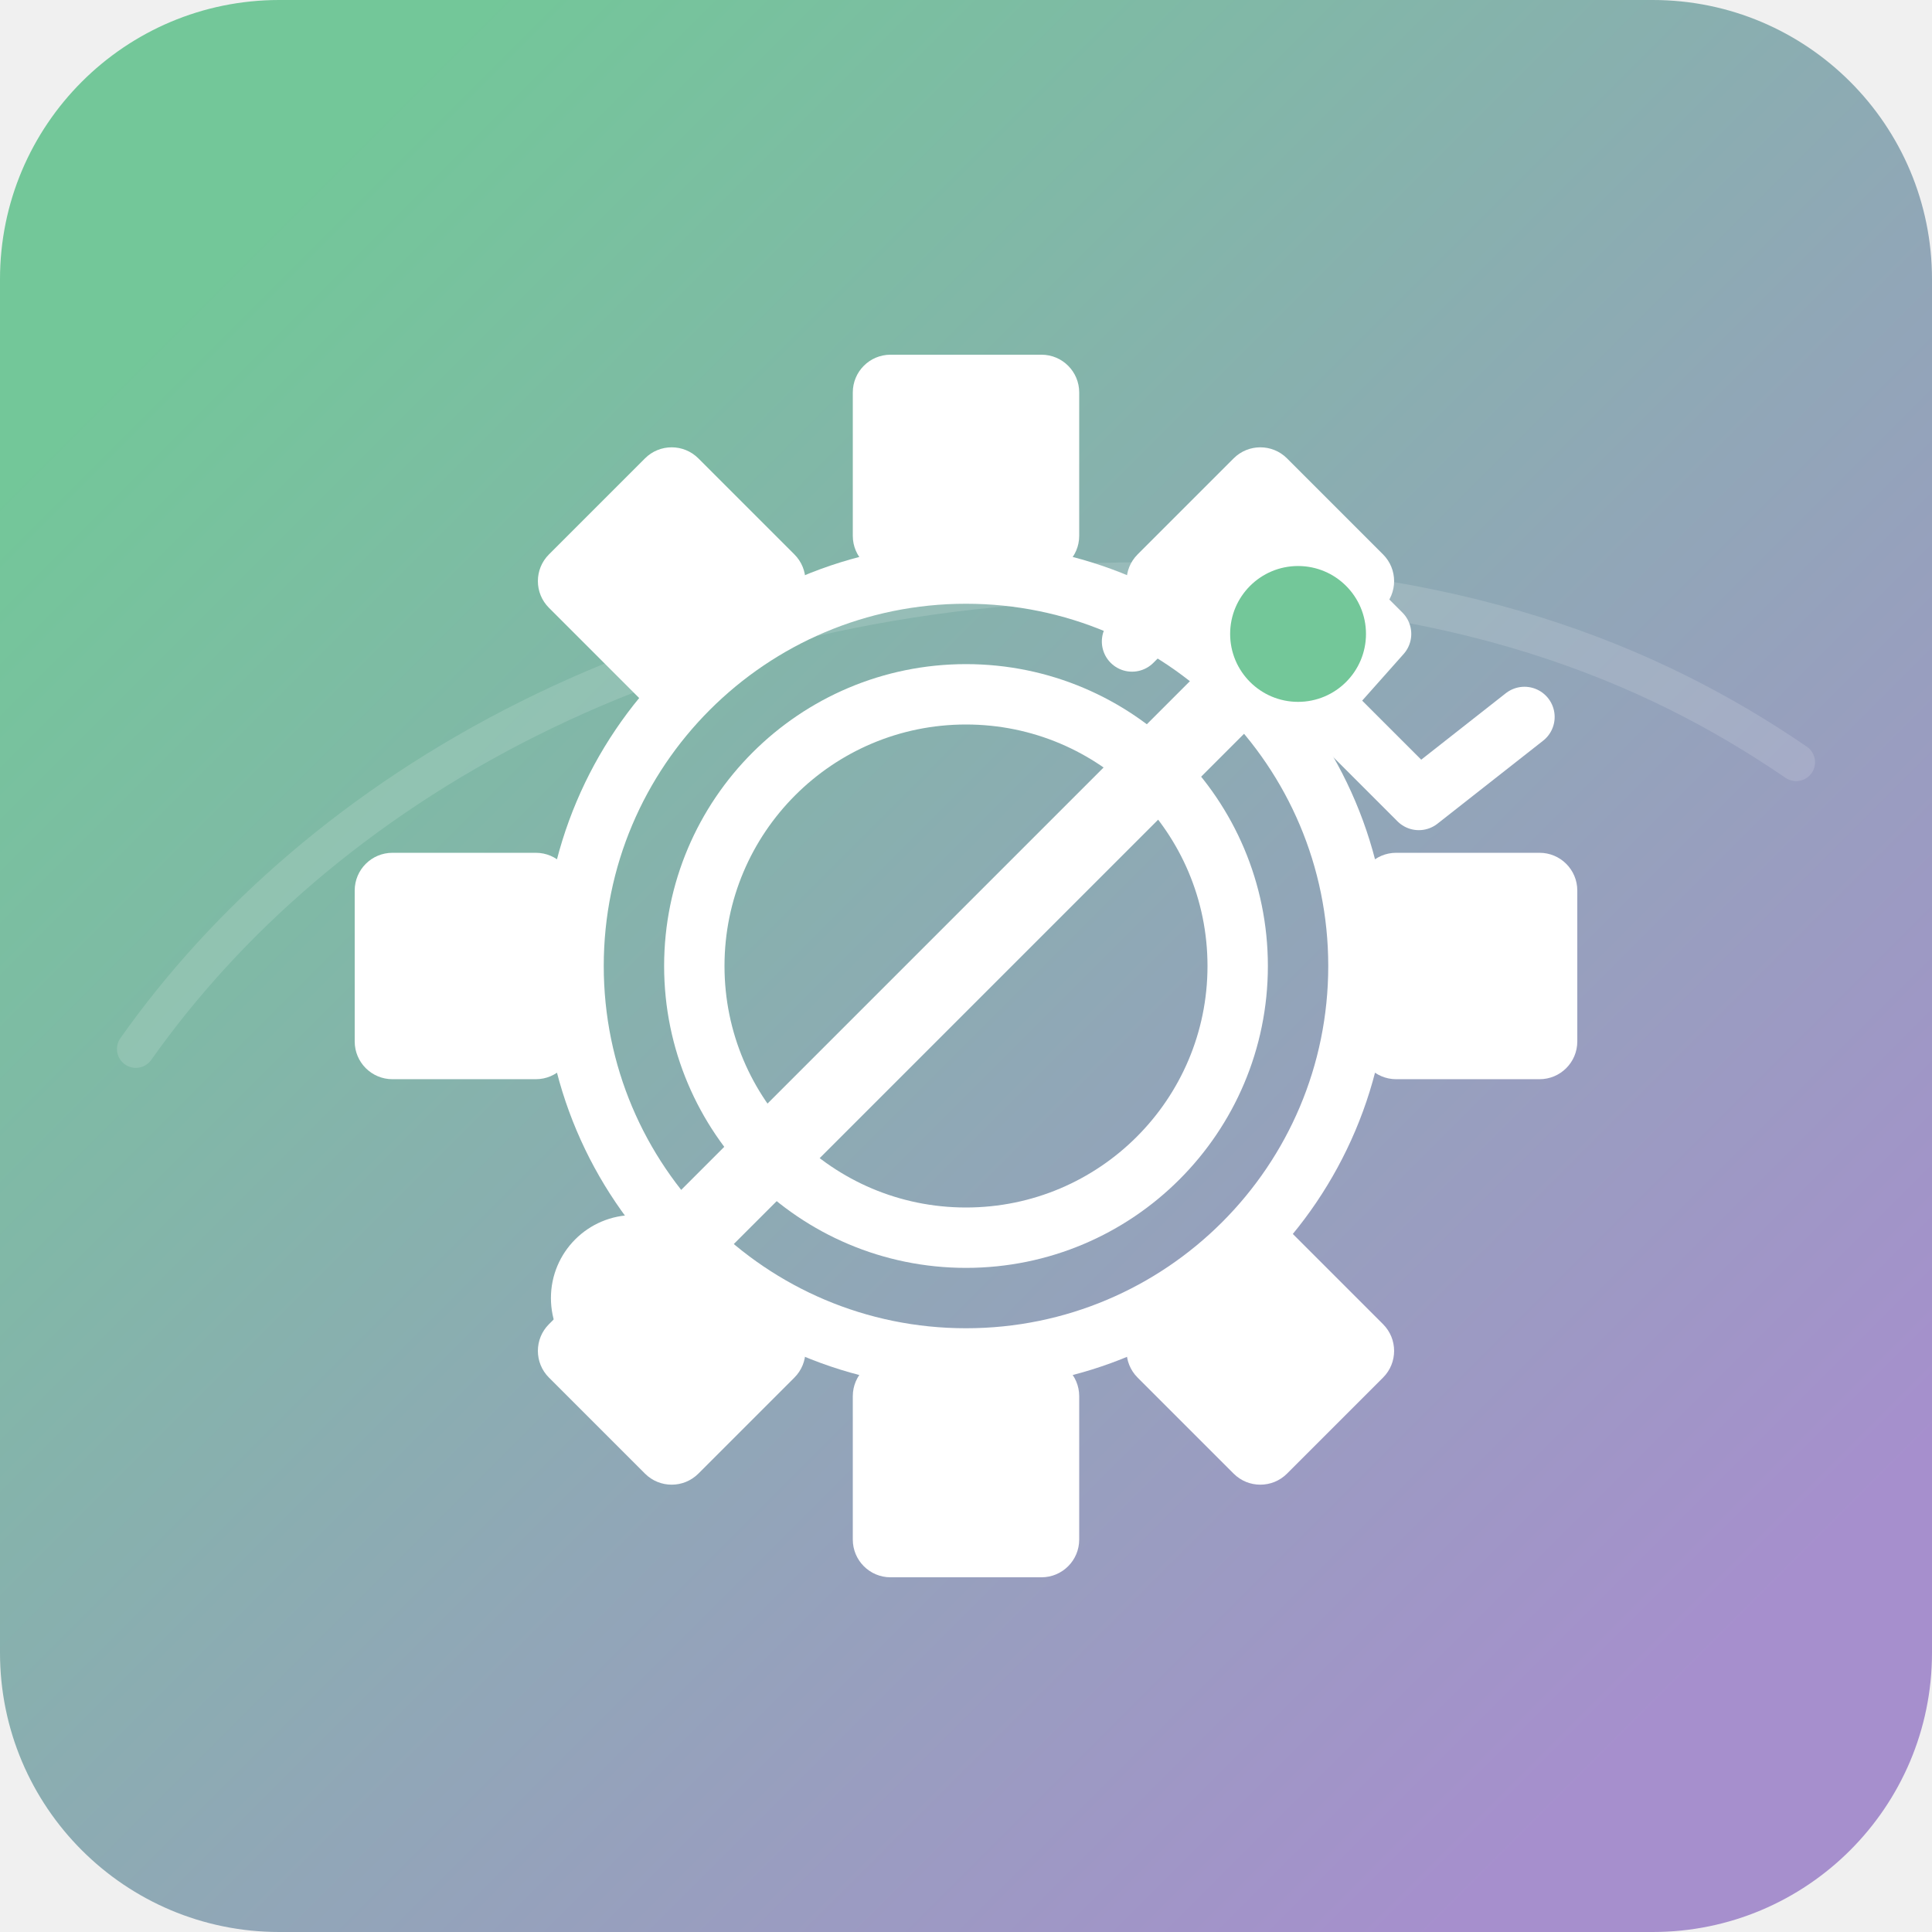
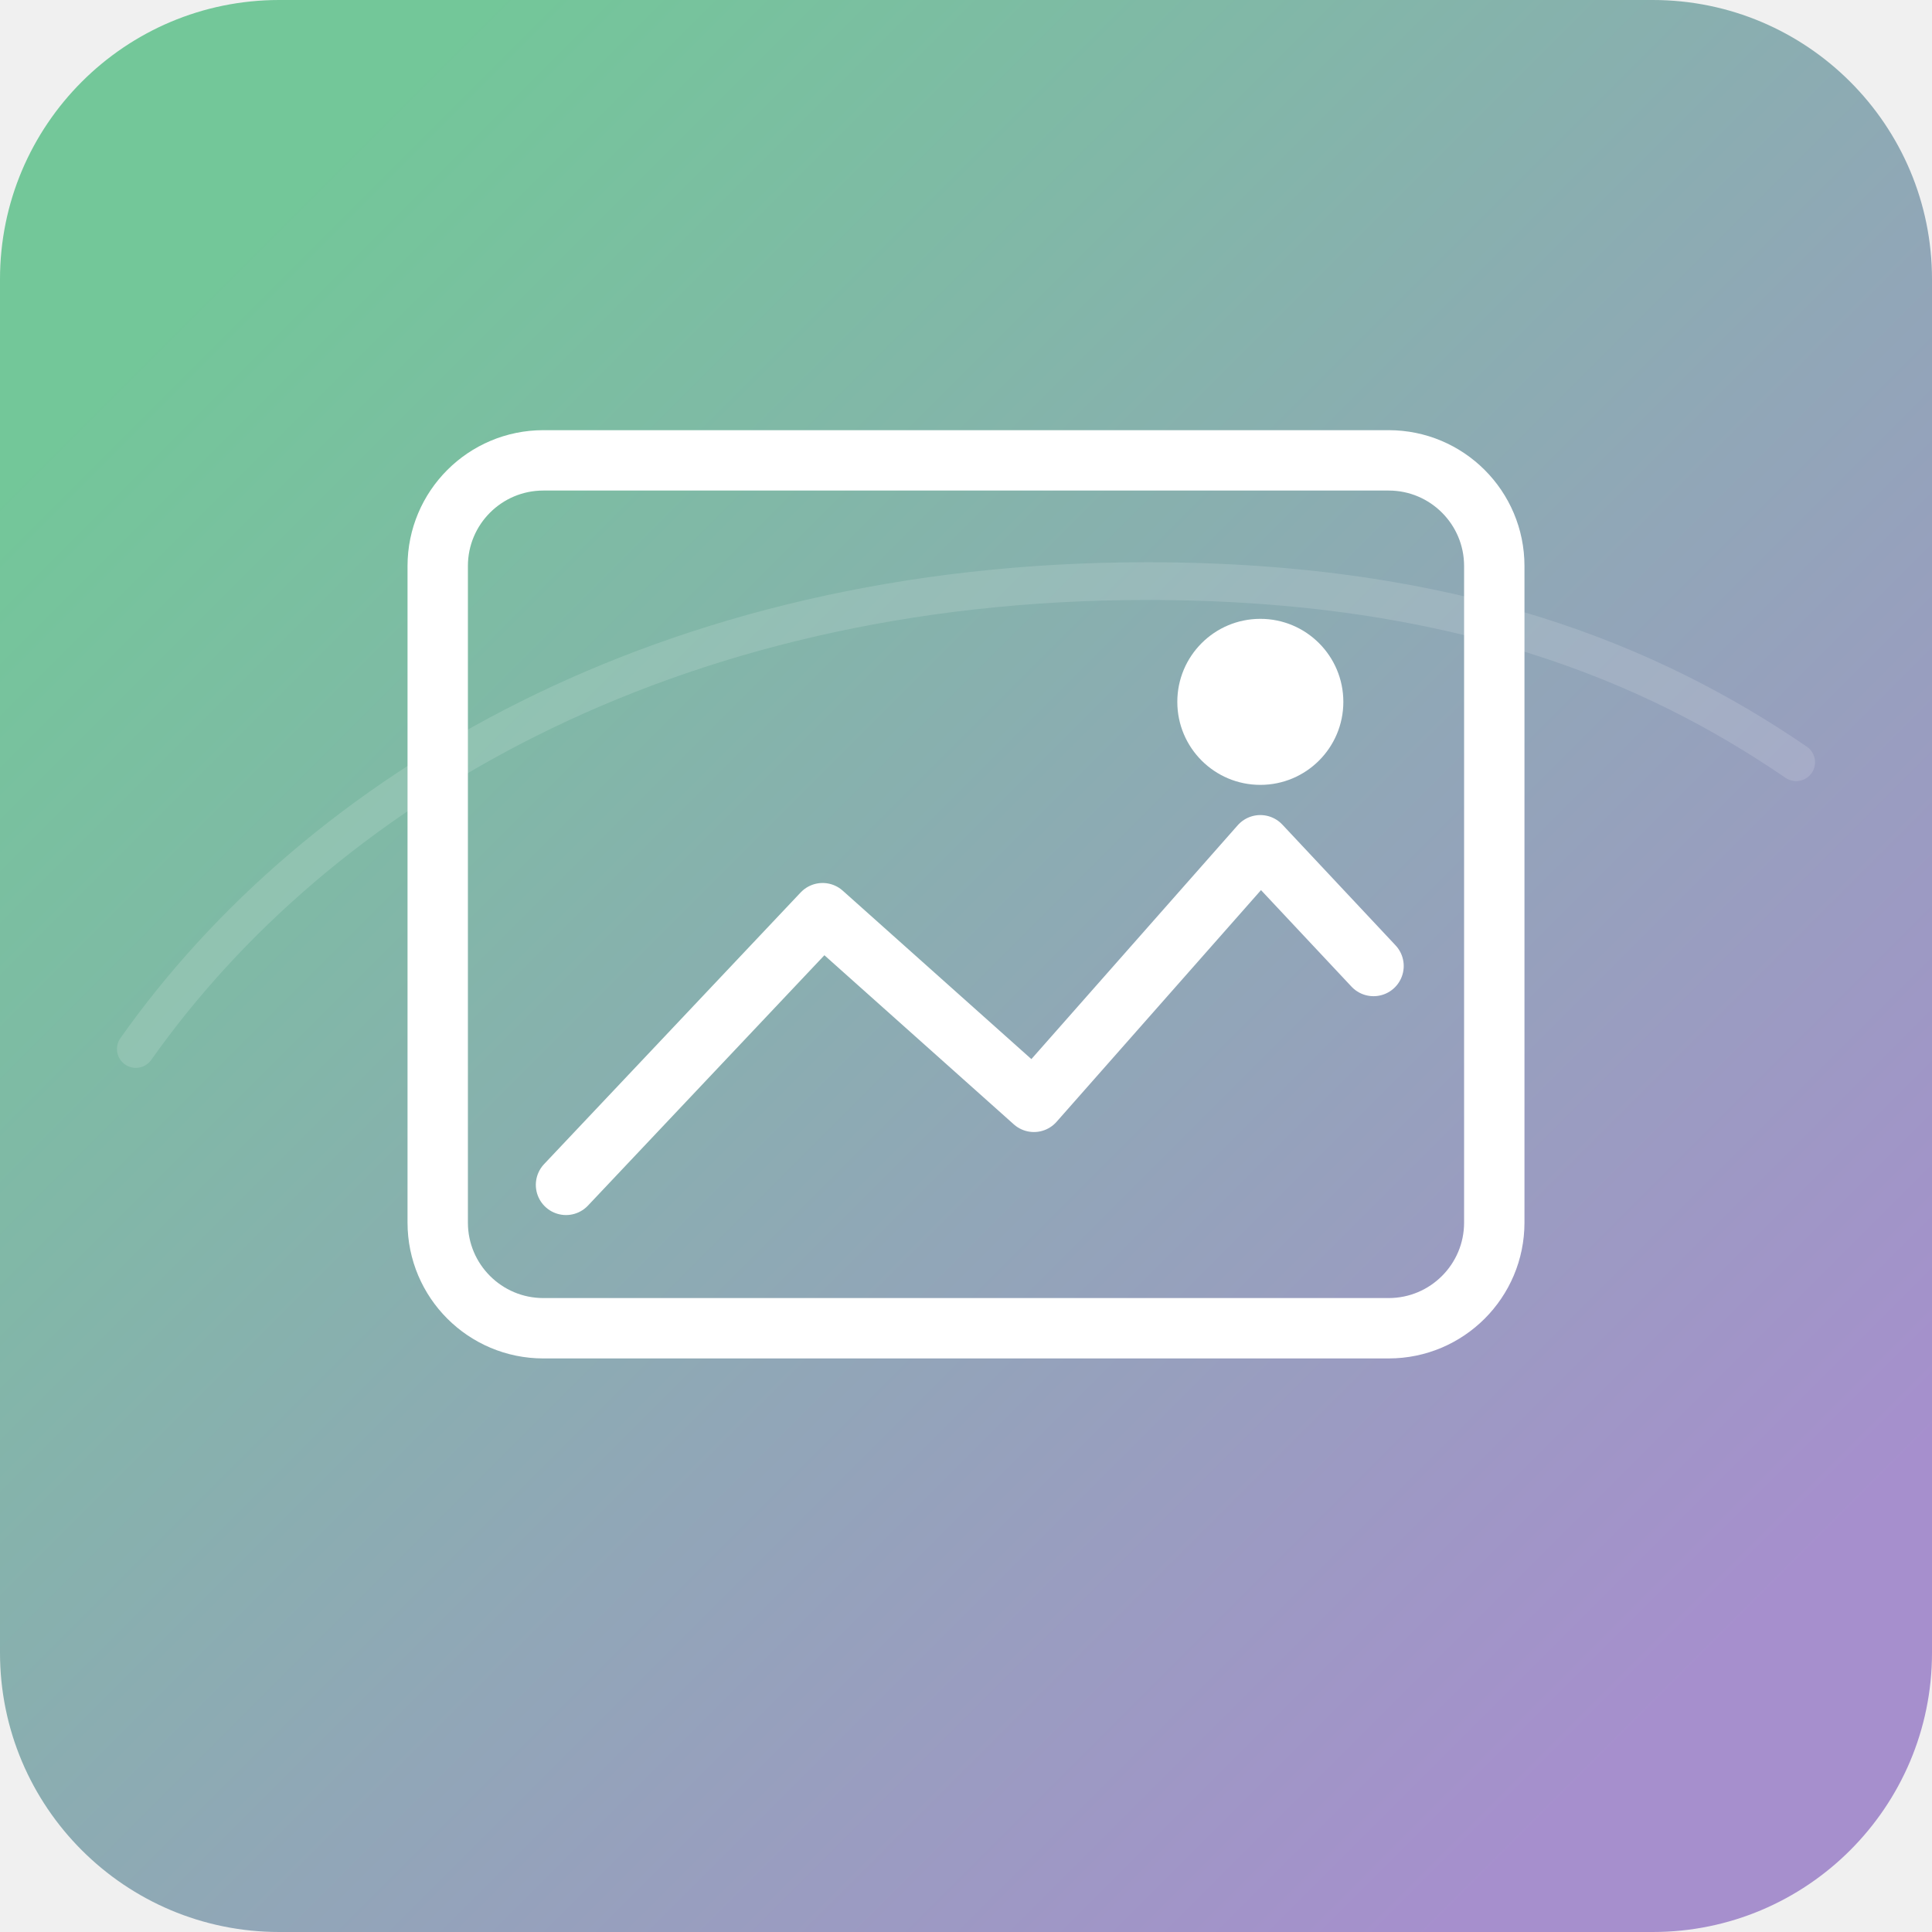
<svg xmlns="http://www.w3.org/2000/svg" width="512" height="512" viewBox="0 0 512 512" fill="none">
  <defs>
    <linearGradient id="bg" x1="64" y1="64" x2="448" y2="448" gradientUnits="userSpaceOnUse">
      <stop offset="0" stop-color="#73C799" />
      <stop offset="1" stop-color="#A68FCD" />
    </linearGradient>
  </defs>
  <rect x="0" y="0" width="512" height="512" rx="74" fill="url(#bg)" />
  <path d="M36 278C84 210 176 154 304 154C386 154 438 176 476 202" stroke="white" stroke-opacity="0.14" stroke-width="10" stroke-linecap="round" />
  <style>
    .outline { stroke: white; stroke-width: 16; stroke-linecap: round; stroke-linejoin: round; fill: none; }
    .outline.thin { stroke-width: 12; }
    .outline.heavy { stroke-width: 20; }
    .solid { fill: white; }
    .soft { fill: #F6F4FB; }
    .accent { stroke: #73C799; stroke-width: 12; stroke-linecap: round; stroke-linejoin: round; fill: none; }
    .accent.strong { stroke-width: 18; }
  </style>
-   <g class="solid">
-     <rect x="226" y="94" width="60" height="58" rx="10" />
-     <rect x="226" y="360" width="60" height="58" rx="10" />
-     <rect x="360" y="226" width="58" height="60" rx="10" />
-     <rect x="94" y="226" width="58" height="60" rx="10" />
-     <rect x="306" y="126" width="56" height="56" rx="10" transform="rotate(45 334 154)" />
-     <rect x="306" y="330" width="56" height="56" rx="10" transform="rotate(45 334 358)" />
-     <rect x="150" y="330" width="56" height="56" rx="10" transform="rotate(45 178 358)" />
-     <rect x="150" y="126" width="56" height="56" rx="10" transform="rotate(45 178 154)" />
-   </g>
-   <circle cx="256" cy="256" r="104" class="outline" />
-   <circle cx="256" cy="256" r="72" class="outline" />
-   <path d="M178 332L332 178" class="outline heavy" />
-   <path d="M300 170L334 136L366 168L350 186L376 212L404 190" class="outline" />
-   <circle cx="168" cy="344" r="14" class="outline" />
-   <circle cx="344" cy="168" r="18" fill="#73C799" />
+   <rect x="116" y="122" width="280" height="230" rx="28" class="outline" />
+   <circle cx="334" cy="186" r="22" class="solid" />
+   <path d="M150 314L218 242L274 292L334 224L364 256" class="outline" />
</svg>
